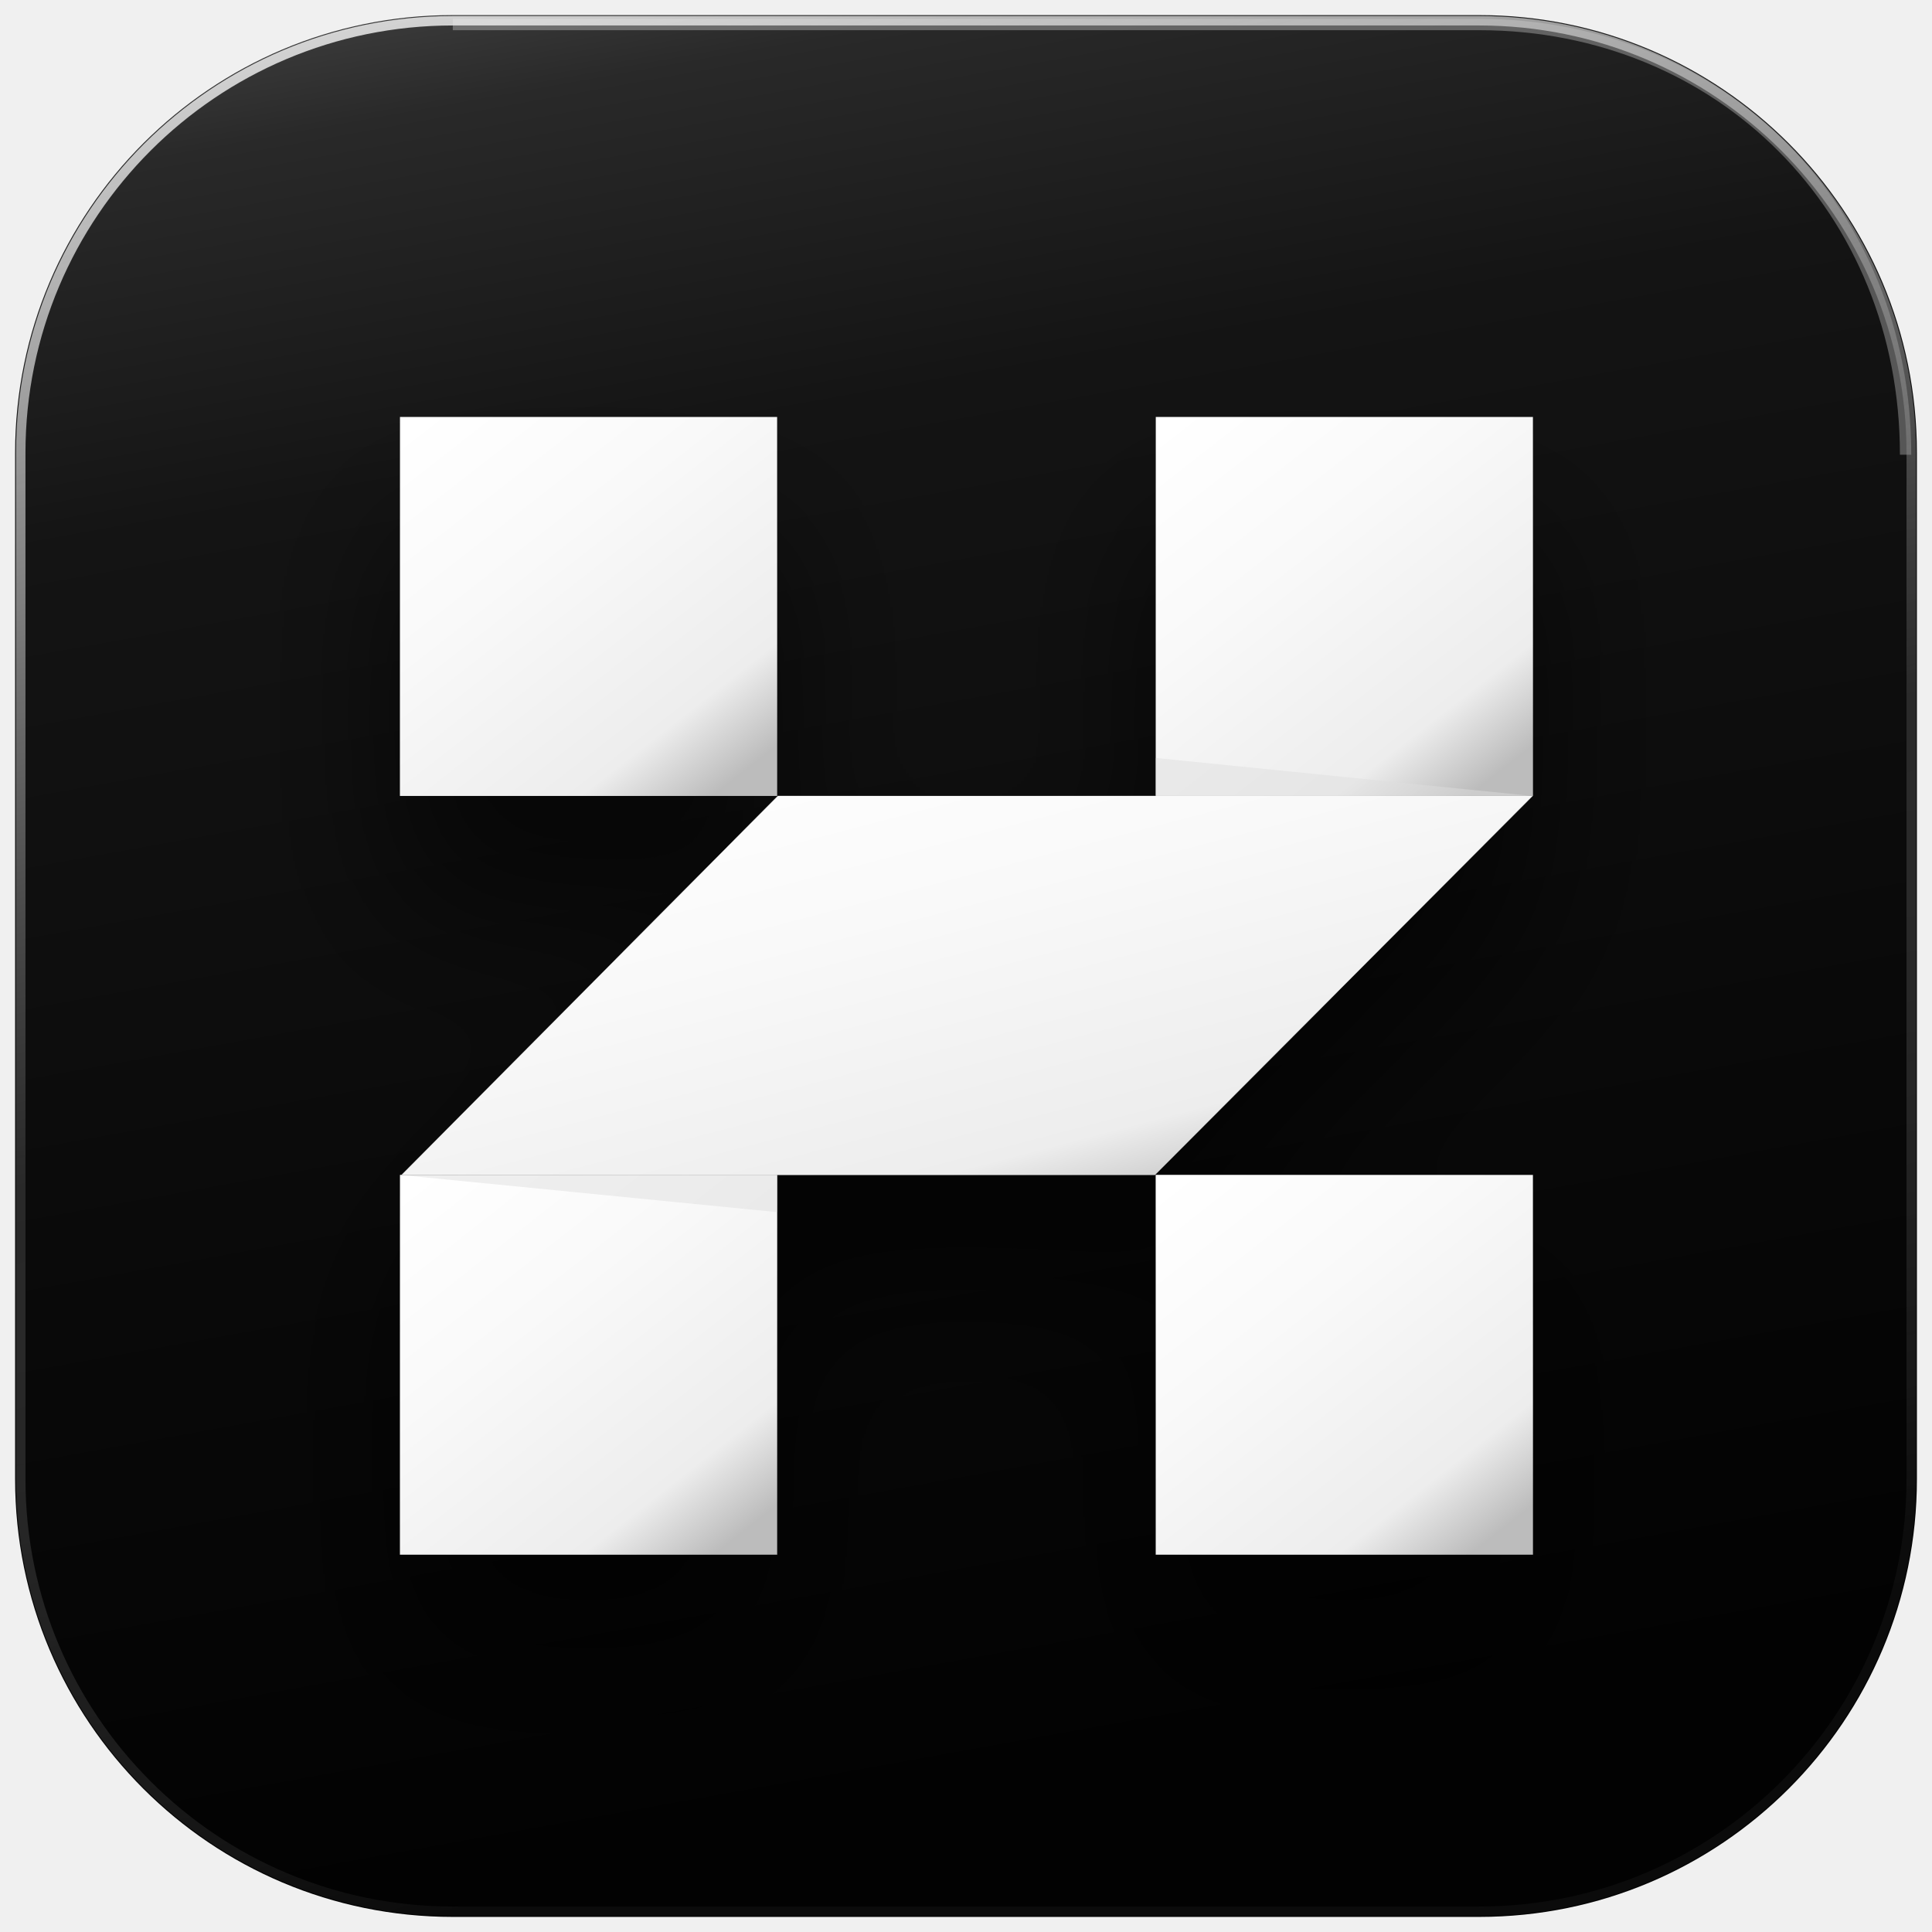
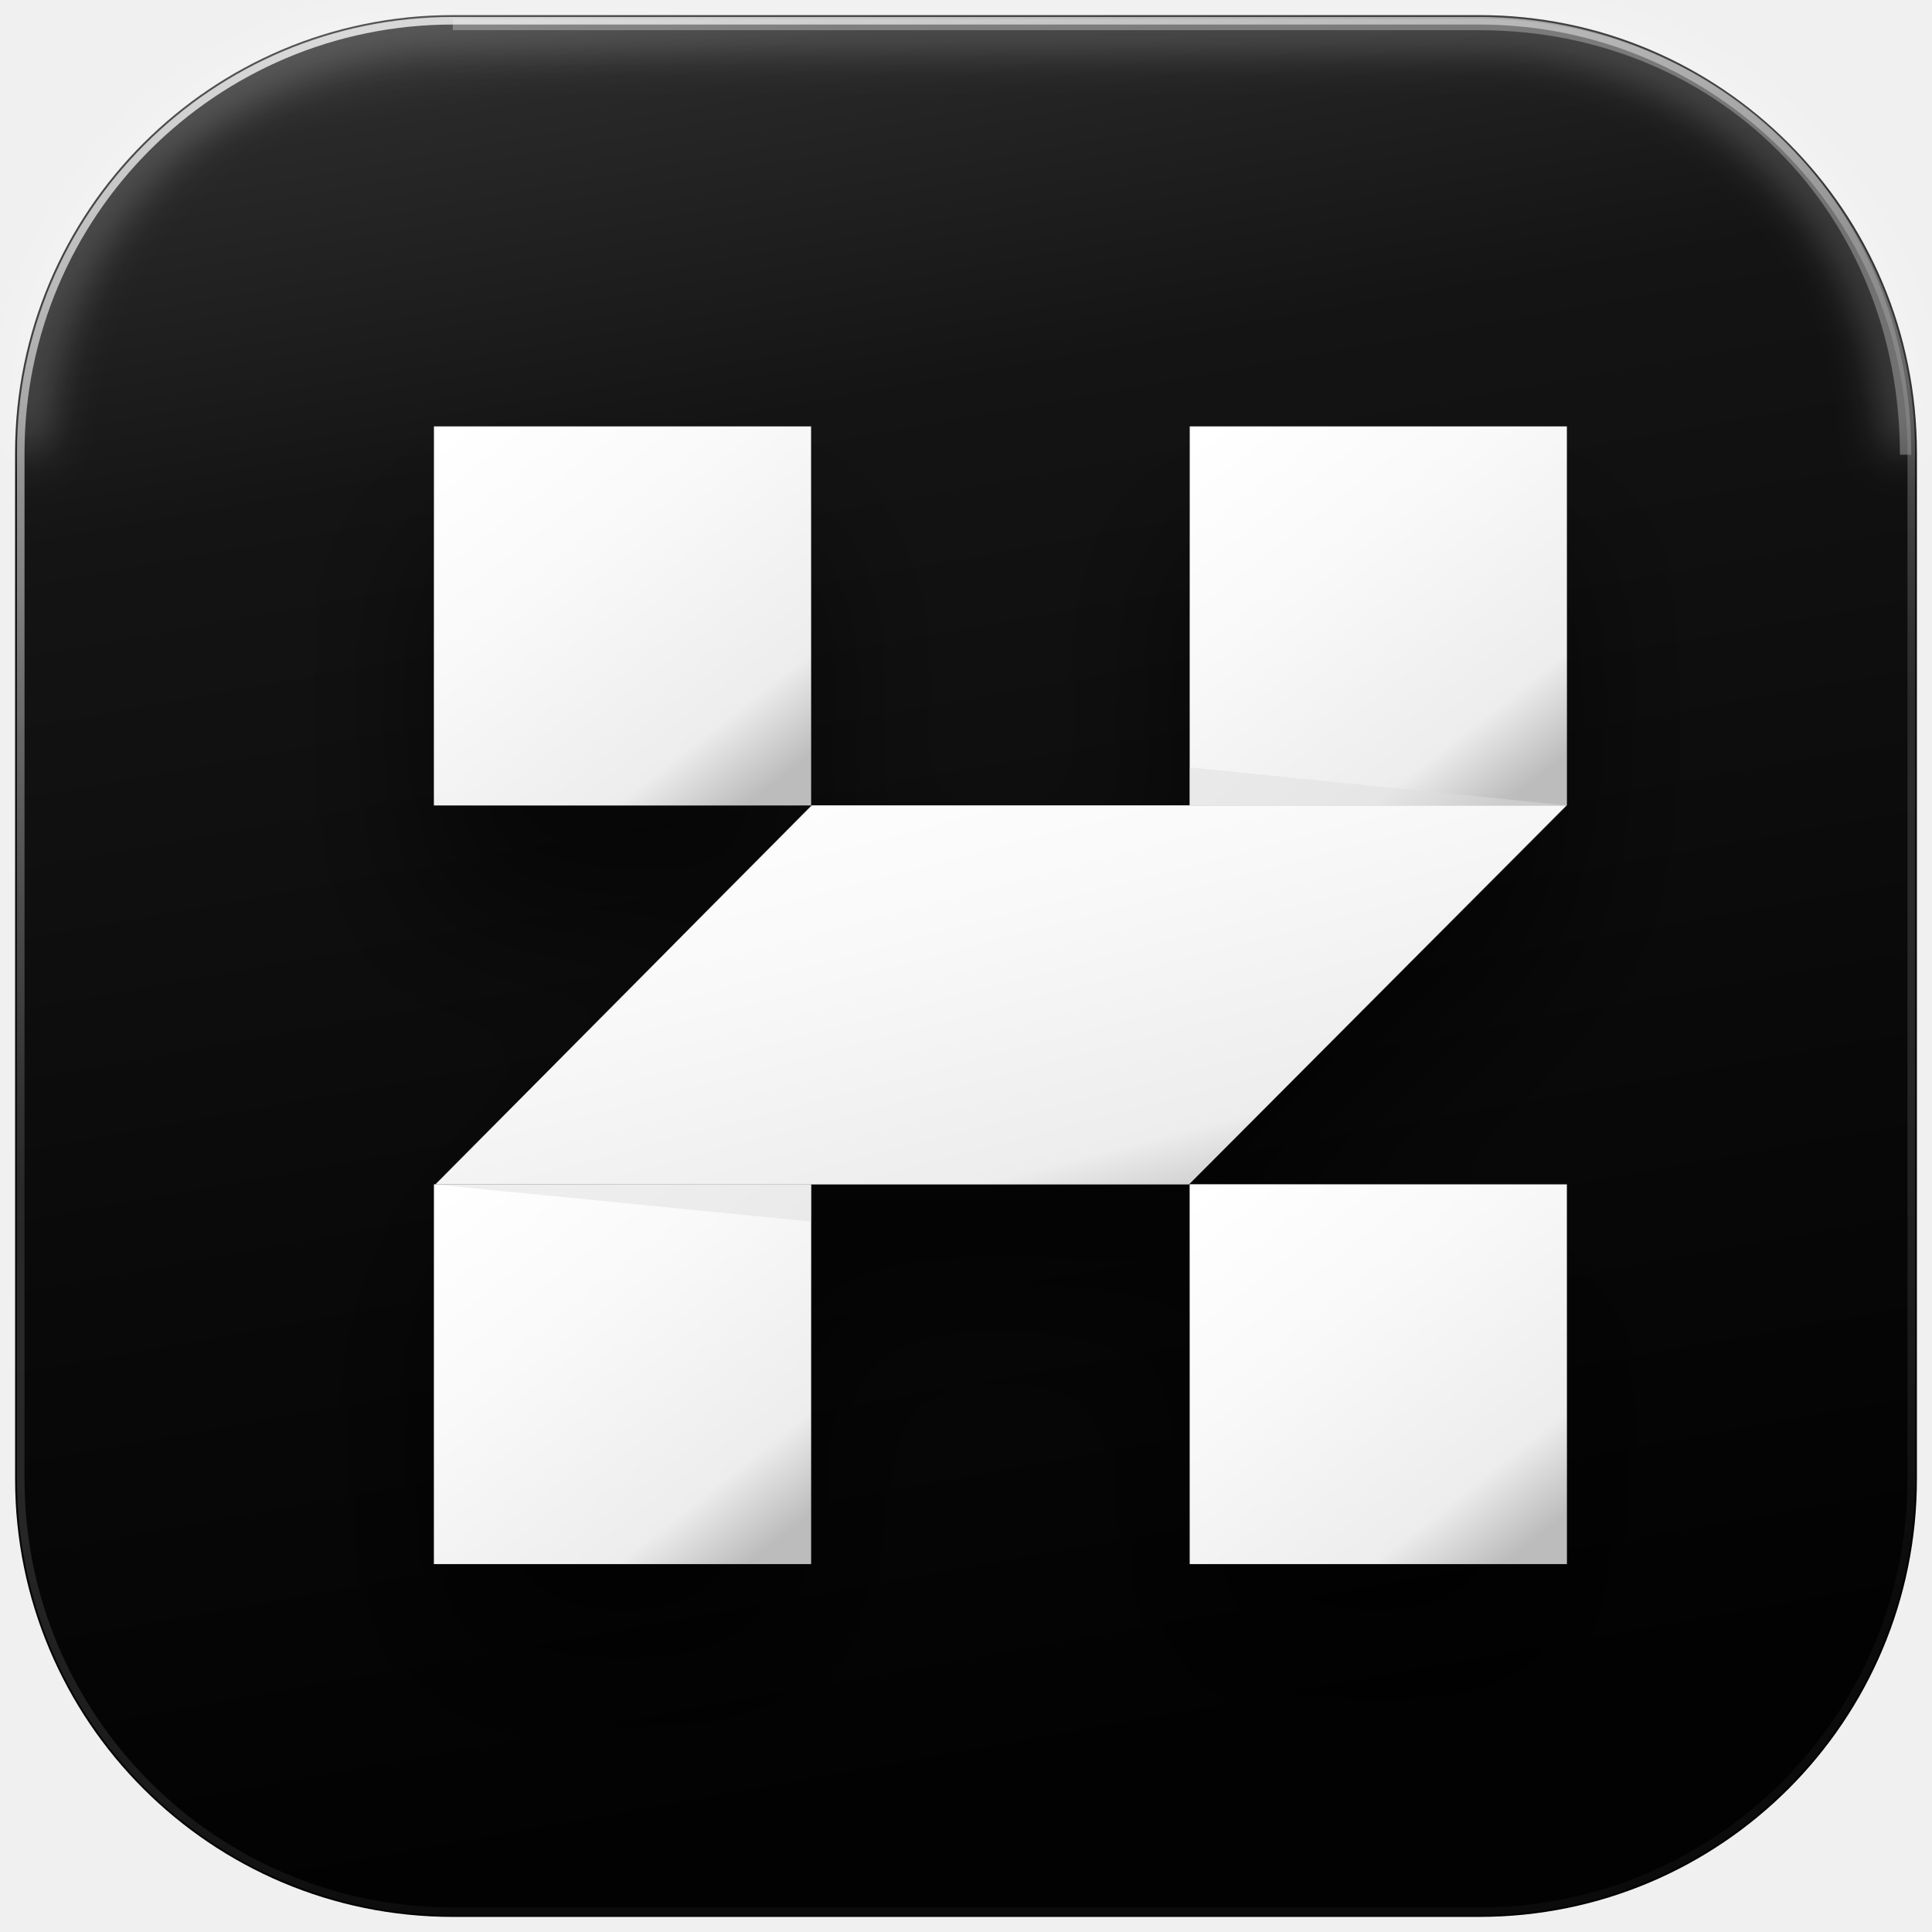
<svg xmlns="http://www.w3.org/2000/svg" width="1024" height="1024" viewBox="0 0 1024 1024" role="img" aria-label="Hanzo app Dock icon">
  <defs>
+     <filter id="hanzo-app-edgeglow" x="-30%" y="-30%" width="160%" height="160%">
+       <feGaussianBlur stdDeviation="12" />
+     </filter>
    <linearGradient id="hanzo-app-tile" x1="0" y1="0" x2="0.18" y2="1">
      <stop offset="0" stop-color="#434343" />
      <stop offset="0.08" stop-color="#292929" />
      <stop offset="0.27" stop-color="#141414" />
      <stop offset="0.67" stop-color="#090909" />
      <stop offset="1" stop-color="#020202" />
    </linearGradient>
    <linearGradient id="hanzo-app-outline" x1="0" y1="0" x2="0.26" y2="1">
      <stop offset="0" stop-color="#fff" stop-opacity="0.85" />
      <stop offset=".28" stop-color="#bcbcbc" stop-opacity=".65" />
      <stop offset="0.58" stop-color="#6d6d6d" stop-opacity=".30" />
      <stop offset="1" stop-color="#f7f7f7" stop-opacity=".035" />
    </linearGradient>
    <linearGradient id="hanzo-app-metal" x1="0.05" y1="0" x2=".83" y2="1">
      <stop offset="0" stop-color="#fff" />
      <stop offset=".38" stop-color="#f9f9f9" />
      <stop offset=".83" stop-color="#ededed" />
      <stop offset="1" stop-color="#bcbcbc" />
    </linearGradient>
    <linearGradient id="hanzo-app-highlight" x1="0" y1="0" x2="0" y2="1">
      <stop offset="0" stop-color="#fff" stop-opacity=".55" />
      <stop offset=".65" stop-color="#fff" stop-opacity="0" />
    </linearGradient>
    <filter id="hanzo-app-glyphshadow" x="-20%" y="-20%" width="150%" height="155%">
      <feDropShadow dx="0" dy="7" stdDeviation="4.5" flood-color="#000" flood-opacity=".60" />
    </filter>
    <clipPath id="hanzo-app-bounds">
      <rect x="8" y="8" width="1008" height="1008" rx="232" />
    </clipPath>
  </defs>
  <rect x="8" y="8" width="1008" height="1008" rx="232" fill="url(#hanzo-app-tile)" />
  <g clip-path="url(#hanzo-app-bounds)">
    <ellipse cx="502" cy="-230" rx="740" ry="550" fill="url(#hanzo-app-highlight)" opacity="0.18" />
  </g>
+   <path d="M239 14 C114 14 14 114 14 238 M239 14 H785 C909 14 1010 115 1010 238" fill="none" stroke="#fff" stroke-width="18" opacity=".28" filter="url(#hanzo-app-edgeglow)" />
  <path d="M240 13 H784 C912 13 1010 111 1010 241" fill="none" stroke="#fff" stroke-width="6" opacity=".29" />
-   <rect x="11" y="11" width="1002" height="1002" rx="229" fill="none" stroke="url(#hanzo-app-outline)" stroke-width="5" />
-   <g transform="translate(212 221) scale(9)" filter="url(#hanzo-app-glyphshadow)">
+   <rect x="11" y="11" width="1002" height="1002" rx="229" fill="none" stroke="url(#hanzo-app-outline)" stroke-width="4" />
+   <g transform="translate(230 226) scale(9)" filter="url(#hanzo-app-glyphshadow)">
    <path d="M22.21 67V44.637H0V67H22.21Z" fill="url(#hanzo-app-metal)" />
    <path d="M66.704 22.318H22.253L0.088 44.637H44.463L66.704 22.318Z" fill="url(#hanzo-app-metal)" />
    <path d="M22.21 0H0V22.318H22.21V0Z" fill="url(#hanzo-app-metal)" />
    <path d="M66.72 0H44.51V22.318H66.72V0Z" fill="url(#hanzo-app-metal)" />
    <path d="M66.72 67V44.637H44.51V67H66.72Z" fill="url(#hanzo-app-metal)" />
    <path d="M0 44.637L22.21 46.828V44.637H0Z" fill="#dddddd" opacity=".48" />
    <path d="M66.675 22.319L44.51 20.082V22.319H66.675Z" fill="#dddddd" opacity=".48" />
  </g>
</svg>
